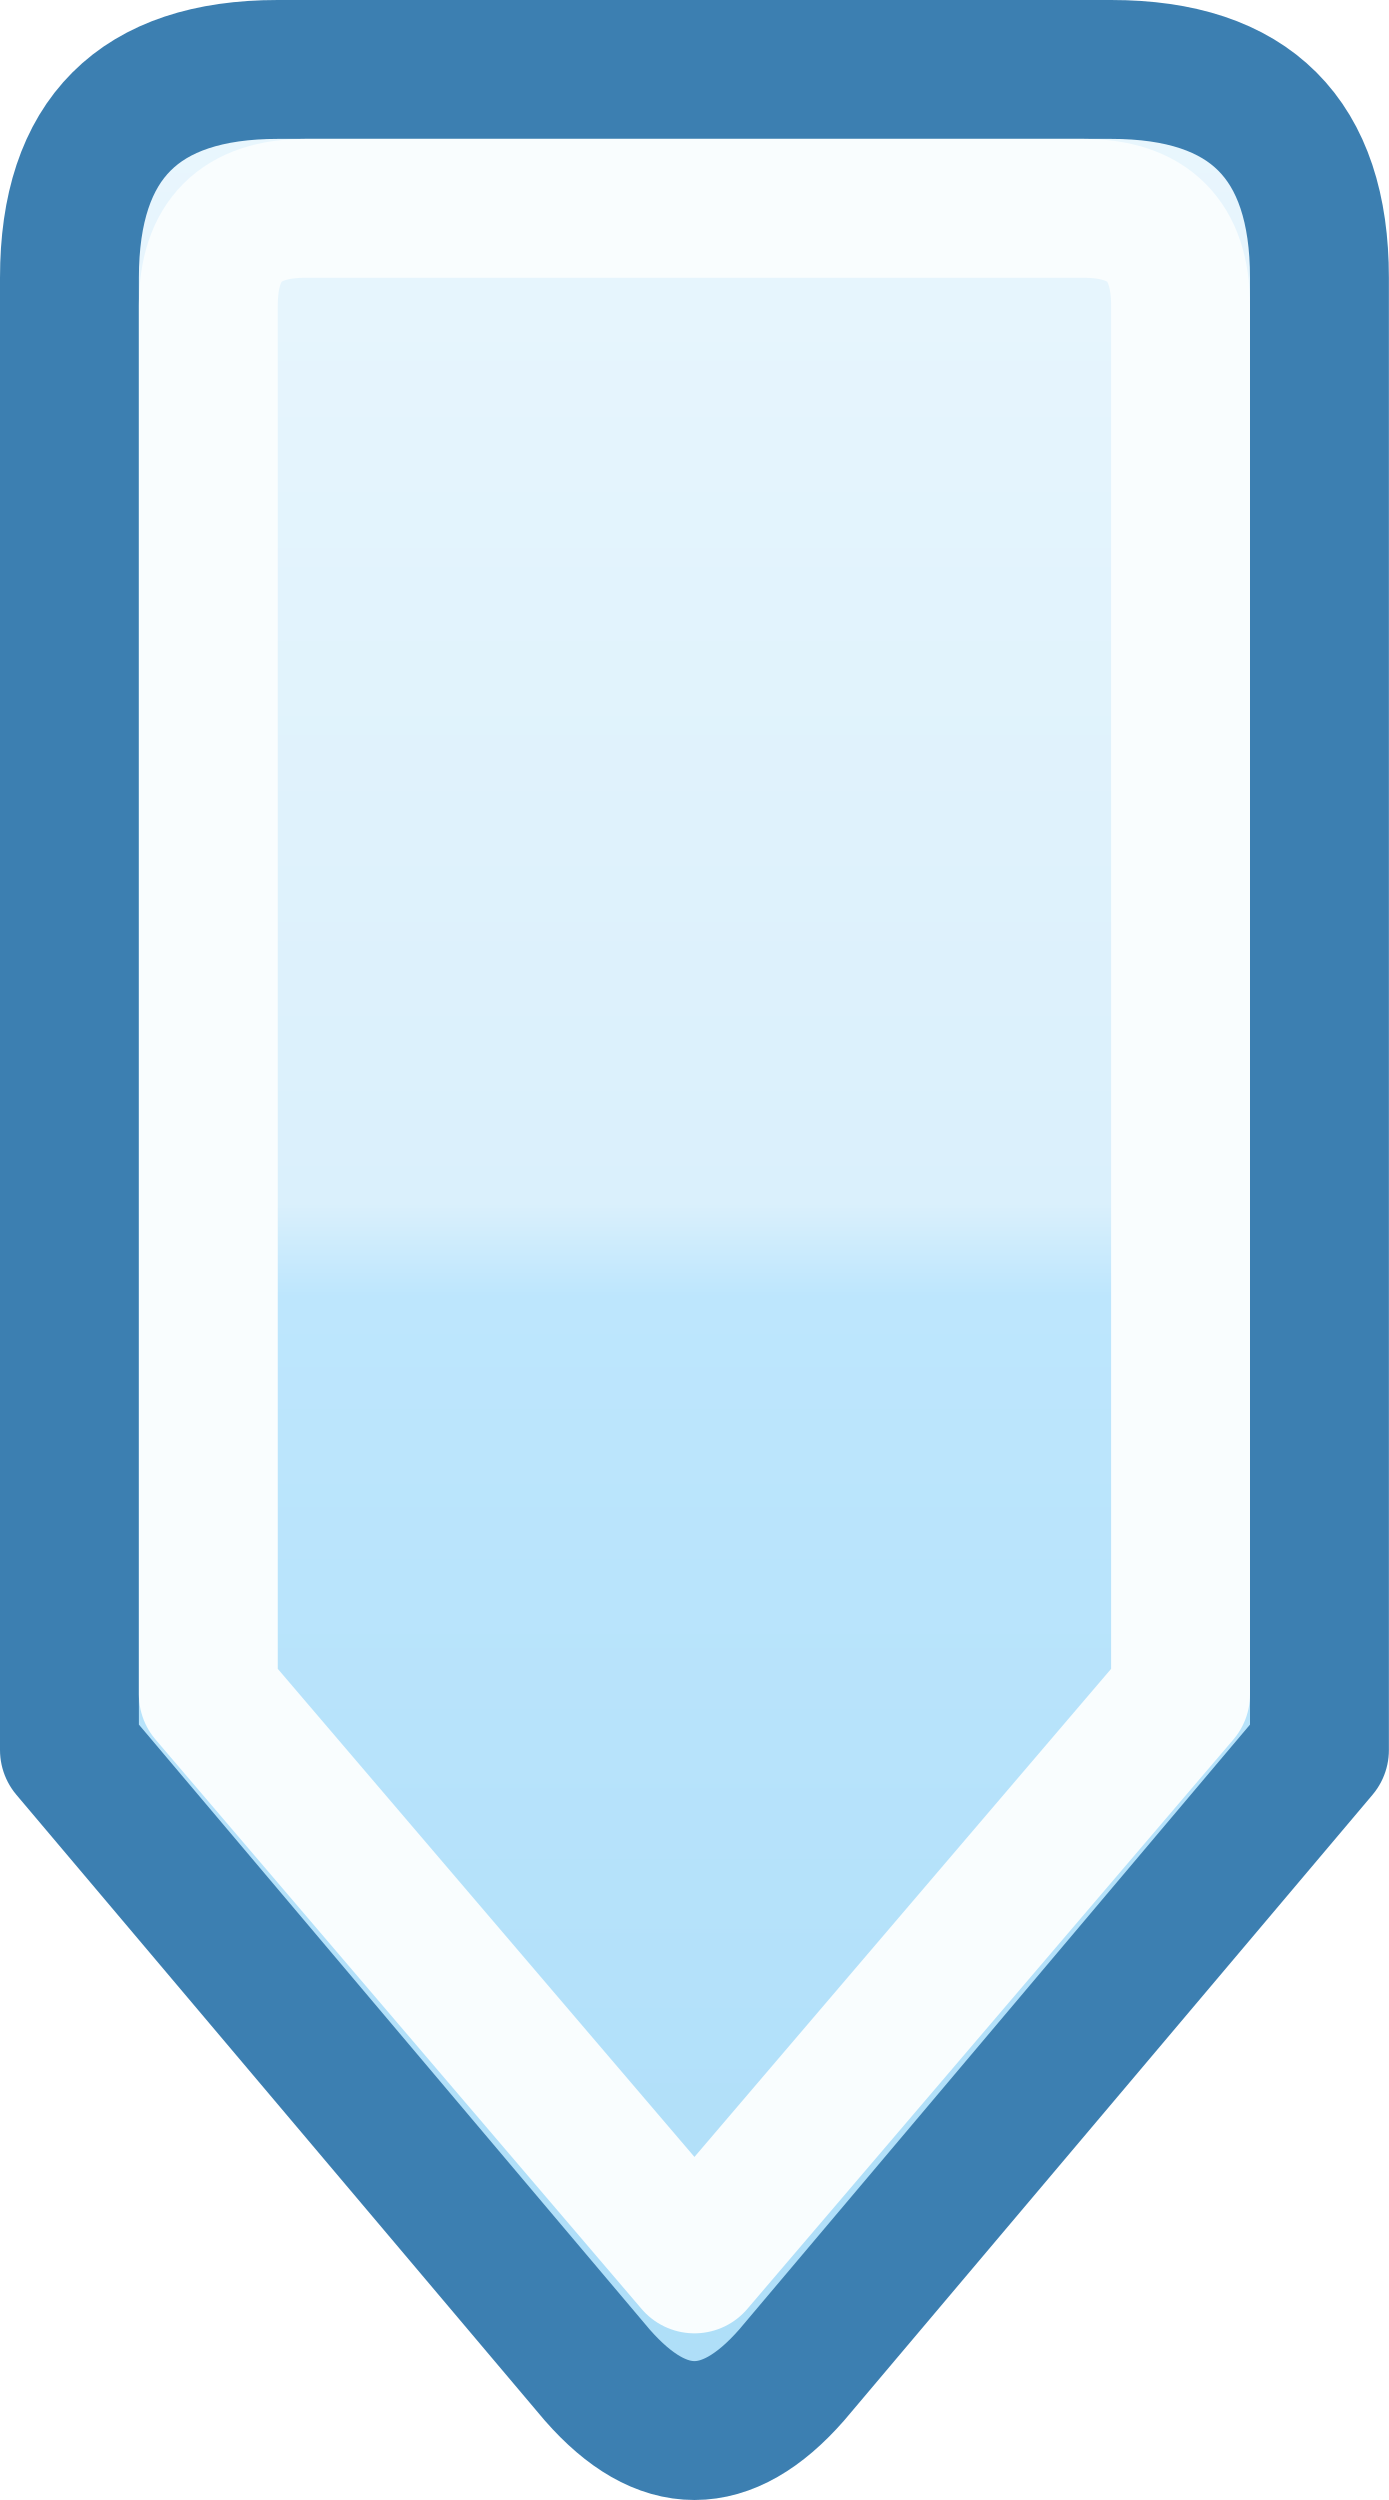
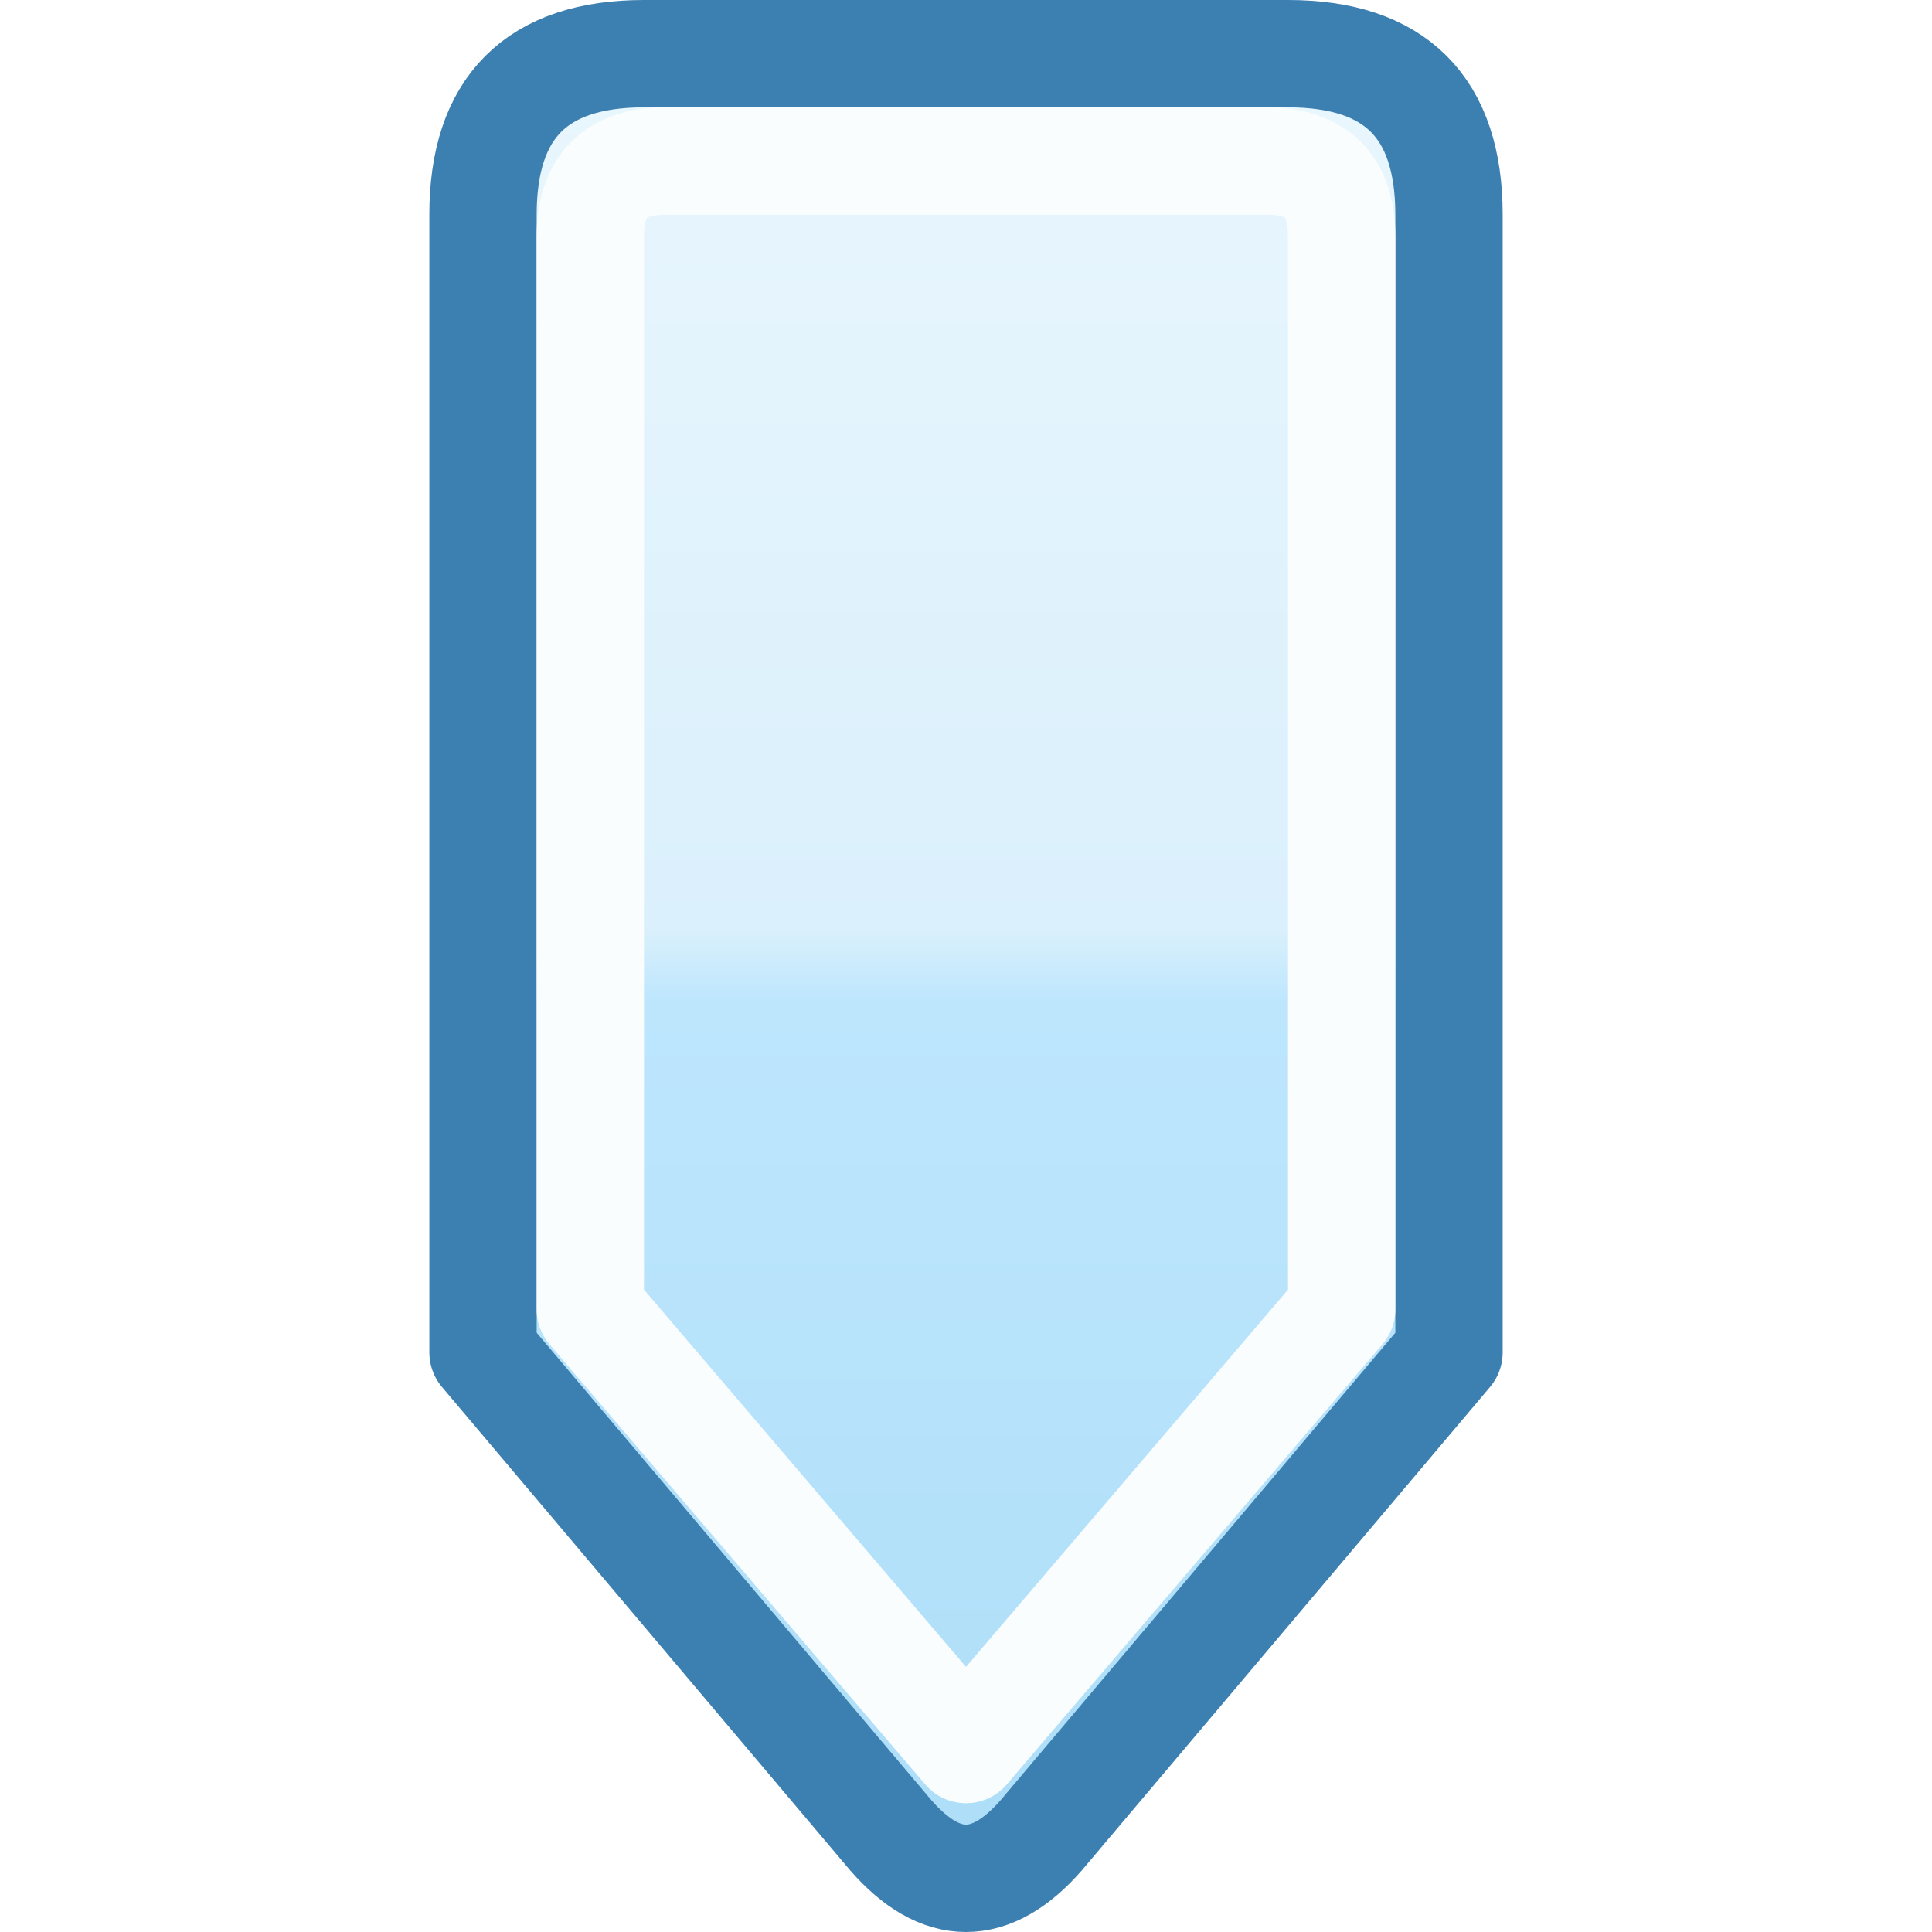
- <svg xmlns="http://www.w3.org/2000/svg" width="10" height="18" viewBox="0 0 10 18" fill="none">
+ <svg xmlns="http://www.w3.org/2000/svg" width="16" height="16" viewBox="-4 0 18 18" fill="none">
  <defs>
    <linearGradient id="slider-indicator-hover-fill" x1="0" y1="0" x2="0" y2="1">
      <stop offset="0" stop-color="#e9f6fd" />
      <stop offset="0.48" stop-color="#daf0fc" />
      <stop offset="0.52" stop-color="#bde6fd" />
      <stop offset="1" stop-color="#aedef8" />
    </linearGradient>
  </defs>
  <path d="M2 0.5H8Q9.5 0.5 9.5 2V12.6L5.7 17.1Q5 17.9 4.3 17.1L0.5 12.6V2Q0.5 0.5 2 0.5Z" fill="url(#slider-indicator-hover-fill)" stroke="#3c7fb1" stroke-linejoin="round" />
  <path d="M2.2 1.5H7.8Q8.5 1.5 8.5 2.2V12.2L5 16.3 1.5 12.2V2.2Q1.5 1.5 2.2 1.5Z" stroke="#f9fdfe" stroke-linejoin="round" />
</svg>
